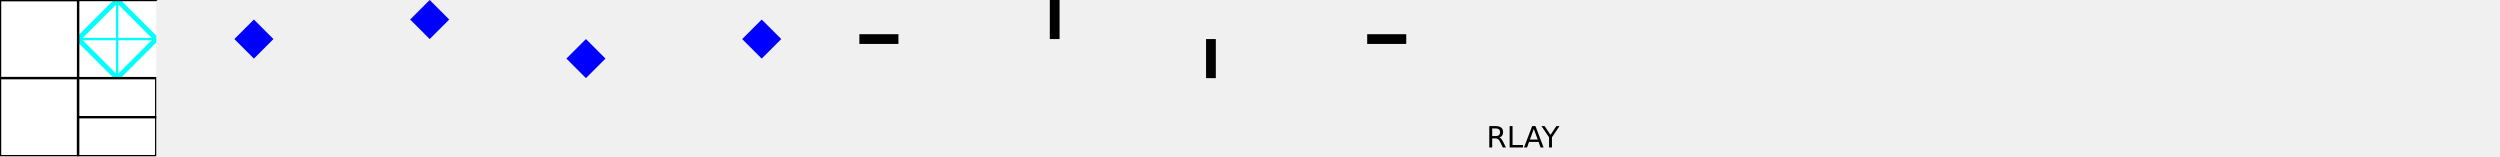
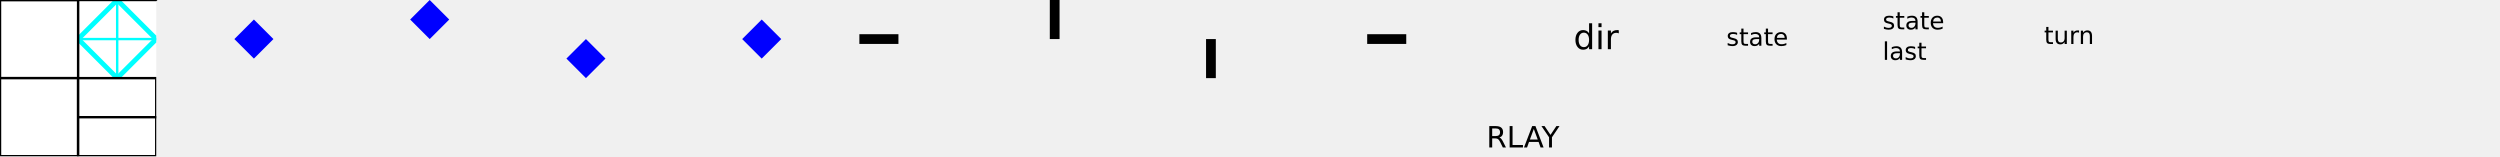
<svg xmlns="http://www.w3.org/2000/svg" width="1024" height="64" id="svg2" version="1.1">
  <defs id="defs4">
    <clipPath clipPathUnits="userSpaceOnUse" id="clipPath4039">
      <rect y="2.6171874e-06" x="0" height="64" width="64" id="rect4041" style="fill:none;stroke:#ff00ff;stroke-width:1;stroke-linecap:butt;stroke-linejoin:bevel;stroke-miterlimit:4;stroke-opacity:1;stroke-dasharray:1, 1;stroke-dashoffset:0" />
    </clipPath>
    <clipPath clipPathUnits="userSpaceOnUse" id="clipPath4043">
      <rect y="2.6171874e-06" x="0" height="64" width="64" id="rect4045" style="fill:none;stroke:#ff00ff;stroke-width:1;stroke-linecap:butt;stroke-linejoin:bevel;stroke-miterlimit:4;stroke-opacity:1;stroke-dasharray:1, 1;stroke-dashoffset:0" />
    </clipPath>
    <clipPath clipPathUnits="userSpaceOnUse" id="clipPath4047">
      <rect y="2.6171874e-06" x="0" height="64" width="64" id="rect4049" style="fill:none;stroke:#ff00ff;stroke-width:1;stroke-linecap:butt;stroke-linejoin:bevel;stroke-miterlimit:4;stroke-opacity:1;stroke-dasharray:1, 1;stroke-dashoffset:0" />
    </clipPath>
    <clipPath clipPathUnits="userSpaceOnUse" id="clipPath4051">
      <rect y="2.6171874e-06" x="0" height="64" width="64" id="rect4053" style="fill:none;stroke:#ff00ff;stroke-width:1;stroke-linecap:butt;stroke-linejoin:bevel;stroke-miterlimit:4;stroke-opacity:1;stroke-dasharray:1, 1;stroke-dashoffset:0" />
    </clipPath>
    <clipPath clipPathUnits="userSpaceOnUse" id="clipPath4055">
      <rect y="2.6171874e-06" x="0" height="64" width="64" id="rect4057" style="fill:none;stroke:#ff00ff;stroke-width:1;stroke-linecap:butt;stroke-linejoin:bevel;stroke-miterlimit:4;stroke-opacity:1;stroke-dasharray:1, 1;stroke-dashoffset:0" />
    </clipPath>
    <clipPath clipPathUnits="userSpaceOnUse" id="clipPath4059">
      <rect y="2.6171874e-06" x="0" height="64" width="64" id="rect4061" style="fill:none;stroke:#ff00ff;stroke-width:1;stroke-linecap:butt;stroke-linejoin:bevel;stroke-miterlimit:4;stroke-opacity:1;stroke-dasharray:1, 1;stroke-dashoffset:0" />
    </clipPath>
    <clipPath clipPathUnits="userSpaceOnUse" id="clipPath4063">
      <rect y="2.6171874e-06" x="0" height="64" width="64" id="rect4065" style="fill:none;stroke:#ff00ff;stroke-width:1;stroke-linecap:butt;stroke-linejoin:bevel;stroke-miterlimit:4;stroke-opacity:1;stroke-dasharray:1, 1;stroke-dashoffset:0" />
    </clipPath>
  </defs>
  <g id="layer1" transform="translate(0,-988.3622)">
    <rect style="fill:#ffffff;fill-opacity:1;stroke:none" id="rect3853" width="64" height="64" x="0" y="0" transform="translate(0,988.3622)" mask="none" clip-path="url(#clipPath4063)" />
    <path style="fill:none;stroke:#000000;stroke-width:4;stroke-linecap:butt;stroke-linejoin:bevel;stroke-miterlimit:4;stroke-opacity:1;stroke-dasharray:none" d="m 368,1004.362 -16,0" id="path3796" />
    <path style="fill:none;stroke:#000000;stroke-width:4;stroke-linecap:butt;stroke-linejoin:bevel;stroke-miterlimit:4;stroke-opacity:1;stroke-dasharray:none" d="m 432,1004.362 0,-16" id="path3798" />
    <path style="fill:none;stroke:#000000;stroke-width:4;stroke-linecap:butt;stroke-linejoin:bevel;stroke-miterlimit:4;stroke-opacity:1;stroke-dasharray:none" d="m 496,1004.362 0,16" id="path3800" />
    <path style="fill:none;stroke:#000000;stroke-width:4;stroke-linecap:butt;stroke-linejoin:bevel;stroke-miterlimit:4;stroke-opacity:1;stroke-dasharray:none" d="m 560,1004.362 16,0" id="path3802" />
    <path style="fill:#0000ff;fill-opacity:1;stroke:none" d="m 112,1004.362 -8,-8 -8,8 8,8 z" id="path3806" />
    <path style="fill:#0000ff;fill-opacity:1;stroke:none" d="m 184,996.362 -8,-8 -8,8 8,8 z" id="path3806-3" />
    <path style="fill:#0000ff;fill-opacity:1;stroke:none" d="m 248,1012.362 -8,-8 -8,8 8,8 z" id="path3806-1" />
    <path style="fill:#0000ff;fill-opacity:1;stroke:none" d="m 320,1004.362 -8,-8 -8,8 8,8 z" id="path3806-1-2" />
    <path style="fill:none;fill-opacity:1;stroke:#00ffff;stroke-opacity:1;stroke-width:2;stroke-miterlimit:4;stroke-dasharray:none" d="M 32,16 48,0 64,16 48,32 z" id="path3851" transform="translate(0,988.3622)" mask="none" clip-path="url(#clipPath4059)" />
    <path style="fill:none;stroke:#00ffff;stroke-width:1;stroke-linecap:butt;stroke-linejoin:bevel;stroke-miterlimit:4;stroke-opacity:1;stroke-dasharray:none" d="m 32,16 32,0" id="path3855" transform="translate(0,988.3622)" mask="none" clip-path="url(#clipPath4055)" />
    <path style="fill:none;stroke:#00ffff;stroke-width:1;stroke-linecap:butt;stroke-linejoin:bevel;stroke-miterlimit:4;stroke-opacity:1;stroke-dasharray:none" d="M 48,32 48,0" id="path3857" transform="translate(0,988.3622)" mask="none" clip-path="url(#clipPath4051)" />
    <rect style="fill:#ffffff;stroke:#000000;stroke-width:1;stroke-linecap:butt;stroke-linejoin:bevel;stroke-miterlimit:4;stroke-opacity:1;stroke-dasharray:none;stroke-dashoffset:0;fill-opacity:1" id="rect4033" width="32" height="32" x="0" y="0" transform="translate(0,988.3622)" clip-path="url(#clipPath4047)" />
    <rect style="fill:#ffffff;fill-opacity:1;stroke:#000000;stroke-width:1;stroke-linecap:butt;stroke-linejoin:bevel;stroke-miterlimit:4;stroke-opacity:1;stroke-dasharray:none;stroke-dashoffset:0" id="rect4035" width="32" height="32" x="0" y="32" transform="translate(0,988.3622)" ry="0" clip-path="url(#clipPath4043)" />
    <rect style="fill:#ffffff;fill-opacity:1;stroke:#000000;stroke-width:1;stroke-linecap:butt;stroke-linejoin:bevel;stroke-miterlimit:4;stroke-opacity:1;stroke-dasharray:none;stroke-dashoffset:0" id="rect4037" width="32" height="32" x="32" y="32" transform="translate(0,988.3622)" clip-path="url(#clipPath4039)" />
  </g>
  <g id="layer2">
    <rect style="fill:#ffffff;fill-opacity:1;stroke:#000000;stroke-width:1;stroke-linecap:butt;stroke-linejoin:bevel;stroke-miterlimit:4;stroke-opacity:1;stroke-dasharray:none;stroke-dashoffset:0" id="rect4076" width="32" height="32" x="0" y="-64" />
    <rect style="fill:#ffffff;fill-opacity:1;stroke:#000000;stroke-width:1;stroke-linecap:butt;stroke-linejoin:bevel;stroke-miterlimit:4;stroke-opacity:1;stroke-dasharray:none;stroke-dashoffset:0" id="rect4078" width="32" height="32" x="32" y="-64" />
    <rect style="fill:#ffffff;fill-opacity:1;stroke:#000000;stroke-width:1;stroke-linecap:butt;stroke-linejoin:bevel;stroke-miterlimit:4;stroke-opacity:1;stroke-dasharray:none;stroke-dashoffset:0" id="rect4080" width="32" height="32" x="0" y="-32" />
    <rect style="fill:#ffffff;fill-opacity:1;stroke:#000000;stroke-width:1;stroke-linecap:butt;stroke-linejoin:bevel;stroke-miterlimit:4;stroke-opacity:1;stroke-dasharray:none;stroke-dashoffset:0" id="rect4082" width="32" height="32" x="32" y="-32" />
    <text xml:space="preserve" style="font-size:14px;font-style:normal;font-variant:normal;font-weight:normal;font-stretch:normal;line-height:125%;letter-spacing:0px;word-spacing:0px;fill:#000000;fill-opacity:1;stroke:none;font-family:DejaVu Sans;-inkscape-font-specification:DejaVu Sans" x="33.168" y="-58.628" id="text4084">
      <tspan x="33.168" y="-58.628" id="tspan4088" style="font-size:4px">diamond: </tspan>
      <tspan x="33.168" y="-53.628" style="font-size:4px" id="tspan4094">  "read from"</tspan>
      <tspan x="33.168" y="-48.628" id="tspan4092" style="font-size:4px">line: </tspan>
      <tspan x="33.168" y="-43.628" style="font-size:4px" id="tspan4096">  "send to"</tspan>
    </text>
    <text xml:space="preserve" style="font-size:8px;font-style:normal;font-variant:normal;font-weight:normal;font-stretch:normal;line-height:125%;letter-spacing:0px;word-spacing:0px;fill:#000000;fill-opacity:1;stroke:none;font-family:DejaVu Sans;-inkscape-font-specification:DejaVu Sans" x="35.482" y="-24.339" id="text4098">
      <tspan id="tspan4100" x="35.482" y="-24.339">value</tspan>
    </text>
    <text xml:space="preserve" style="font-size:8px;font-style:normal;font-variant:normal;font-weight:normal;font-stretch:normal;line-height:125%;letter-spacing:0px;word-spacing:0px;fill:#000000;fill-opacity:1;stroke:none;font-family:DejaVu Sans;-inkscape-font-specification:DejaVu Sans" x="4.672" y="-23.317" id="text4102">
      <tspan id="tspan4104" x="4.672" y="-23.317" style="font-size:4px">payload</tspan>
    </text>
    <text xml:space="preserve" style="font-size:8px;font-style:normal;font-variant:normal;font-weight:normal;font-stretch:normal;line-height:125%;letter-spacing:0px;word-spacing:0px;fill:#000000;fill-opacity:1;stroke:none;font-family:DejaVu Sans;-inkscape-font-specification:DejaVu Sans" x="9.345" y="-47.555" id="text4106">
      <tspan id="tspan4108" x="9.345" y="-47.555" style="font-size:4px">signal</tspan>
    </text>
    <path style="fill:#ffffff;fill-opacity:1;stroke:#000000;stroke-width:1;stroke-linecap:butt;stroke-linejoin:bevel;stroke-miterlimit:4;stroke-opacity:1;stroke-dasharray:none;stroke-dashoffset:0" d="m 32,-16 32,0" id="path4129" />
    <text xml:space="preserve" style="font-size:8px;font-style:normal;font-variant:normal;font-weight:normal;font-stretch:normal;line-height:125%;letter-spacing:0px;word-spacing:0px;fill:#000000;fill-opacity:1;stroke:none;font-family:DejaVu Sans;-inkscape-font-specification:DejaVu Sans" x="34.459" y="-6.233" id="text4131">
      <tspan id="tspan4133" x="34.459" y="-6.233">state</tspan>
    </text>
    <path style="fill:#ffffff;fill-opacity:1;stroke:#000000;stroke-width:1;stroke-linecap:butt;stroke-linejoin:bevel;stroke-miterlimit:4;stroke-opacity:1;stroke-dasharray:none;stroke-dashoffset:0" d="m 32,48 32,0" id="path4135" />
    <text xml:space="preserve" style="font-size:8px;font-style:normal;font-variant:normal;font-weight:normal;font-stretch:normal;line-height:125%;letter-spacing:0px;word-spacing:0px;fill:#000000;fill-opacity:1;stroke:none;font-family:DejaVu Sans;-inkscape-font-specification:DejaVu Sans" x="608.838" y="60.396" id="text4139">
      <tspan id="tspan4141" x="608.838" y="60.396" style="font-size:12px">RLAY</tspan>
    </text>
+     <text xml:space="preserve" style="font-size:14px;font-style:normal;font-variant:normal;font-weight:normal;font-stretch:normal;line-height:125%;letter-spacing:0px;word-spacing:0px;fill:#000000;fill-opacity:1;stroke:none;font-family:DejaVu Sans;-inkscape-font-specification:DejaVu Sans" x="644.528" y="20.159" id="text3043">
+       <tspan id="tspan3045" x="644.528" y="20.159">dir</tspan>
+     </text>
+     <text xml:space="preserve" style="font-size:14px;font-style:normal;font-variant:normal;font-weight:normal;font-stretch:normal;line-height:125%;letter-spacing:0px;word-spacing:0px;fill:#000000;fill-opacity:1;stroke:none;font-family:DejaVu Sans;-inkscape-font-specification:DejaVu Sans" x="707.107" y="18.745" id="text3047">
+       <tspan id="tspan3049" x="707.107" y="18.745" style="font-size:10px">state</tspan>
+     </text>
+     <text xml:space="preserve" style="font-size:14px;font-style:normal;font-variant:normal;font-weight:normal;font-stretch:normal;line-height:125%;letter-spacing:0px;word-spacing:0px;fill:#000000;fill-opacity:1;stroke:none;font-family:DejaVu Sans;-inkscape-font-specification:DejaVu Sans" x="771.1" y="12.028" id="text3051">
+       <tspan id="tspan3053" x="771.1" y="12.028" style="font-size:10px">state</tspan>
+       <tspan x="771.1" y="24.528" id="tspan3055" style="font-size:10px">last</tspan>
+     </text>
+     <text xml:space="preserve" style="font-size:14px;font-style:normal;font-variant:normal;font-weight:normal;font-stretch:normal;line-height:125%;letter-spacing:0px;word-spacing:0px;fill:#000000;fill-opacity:1;stroke:none;font-family:DejaVu Sans;-inkscape-font-specification:DejaVu Sans" x="837.214" y="18.038" id="text3057">
+       <tspan id="tspan3059" x="837.214" y="18.038" style="font-size:10px">turn</tspan>
+     </text>
  </g>
</svg>
